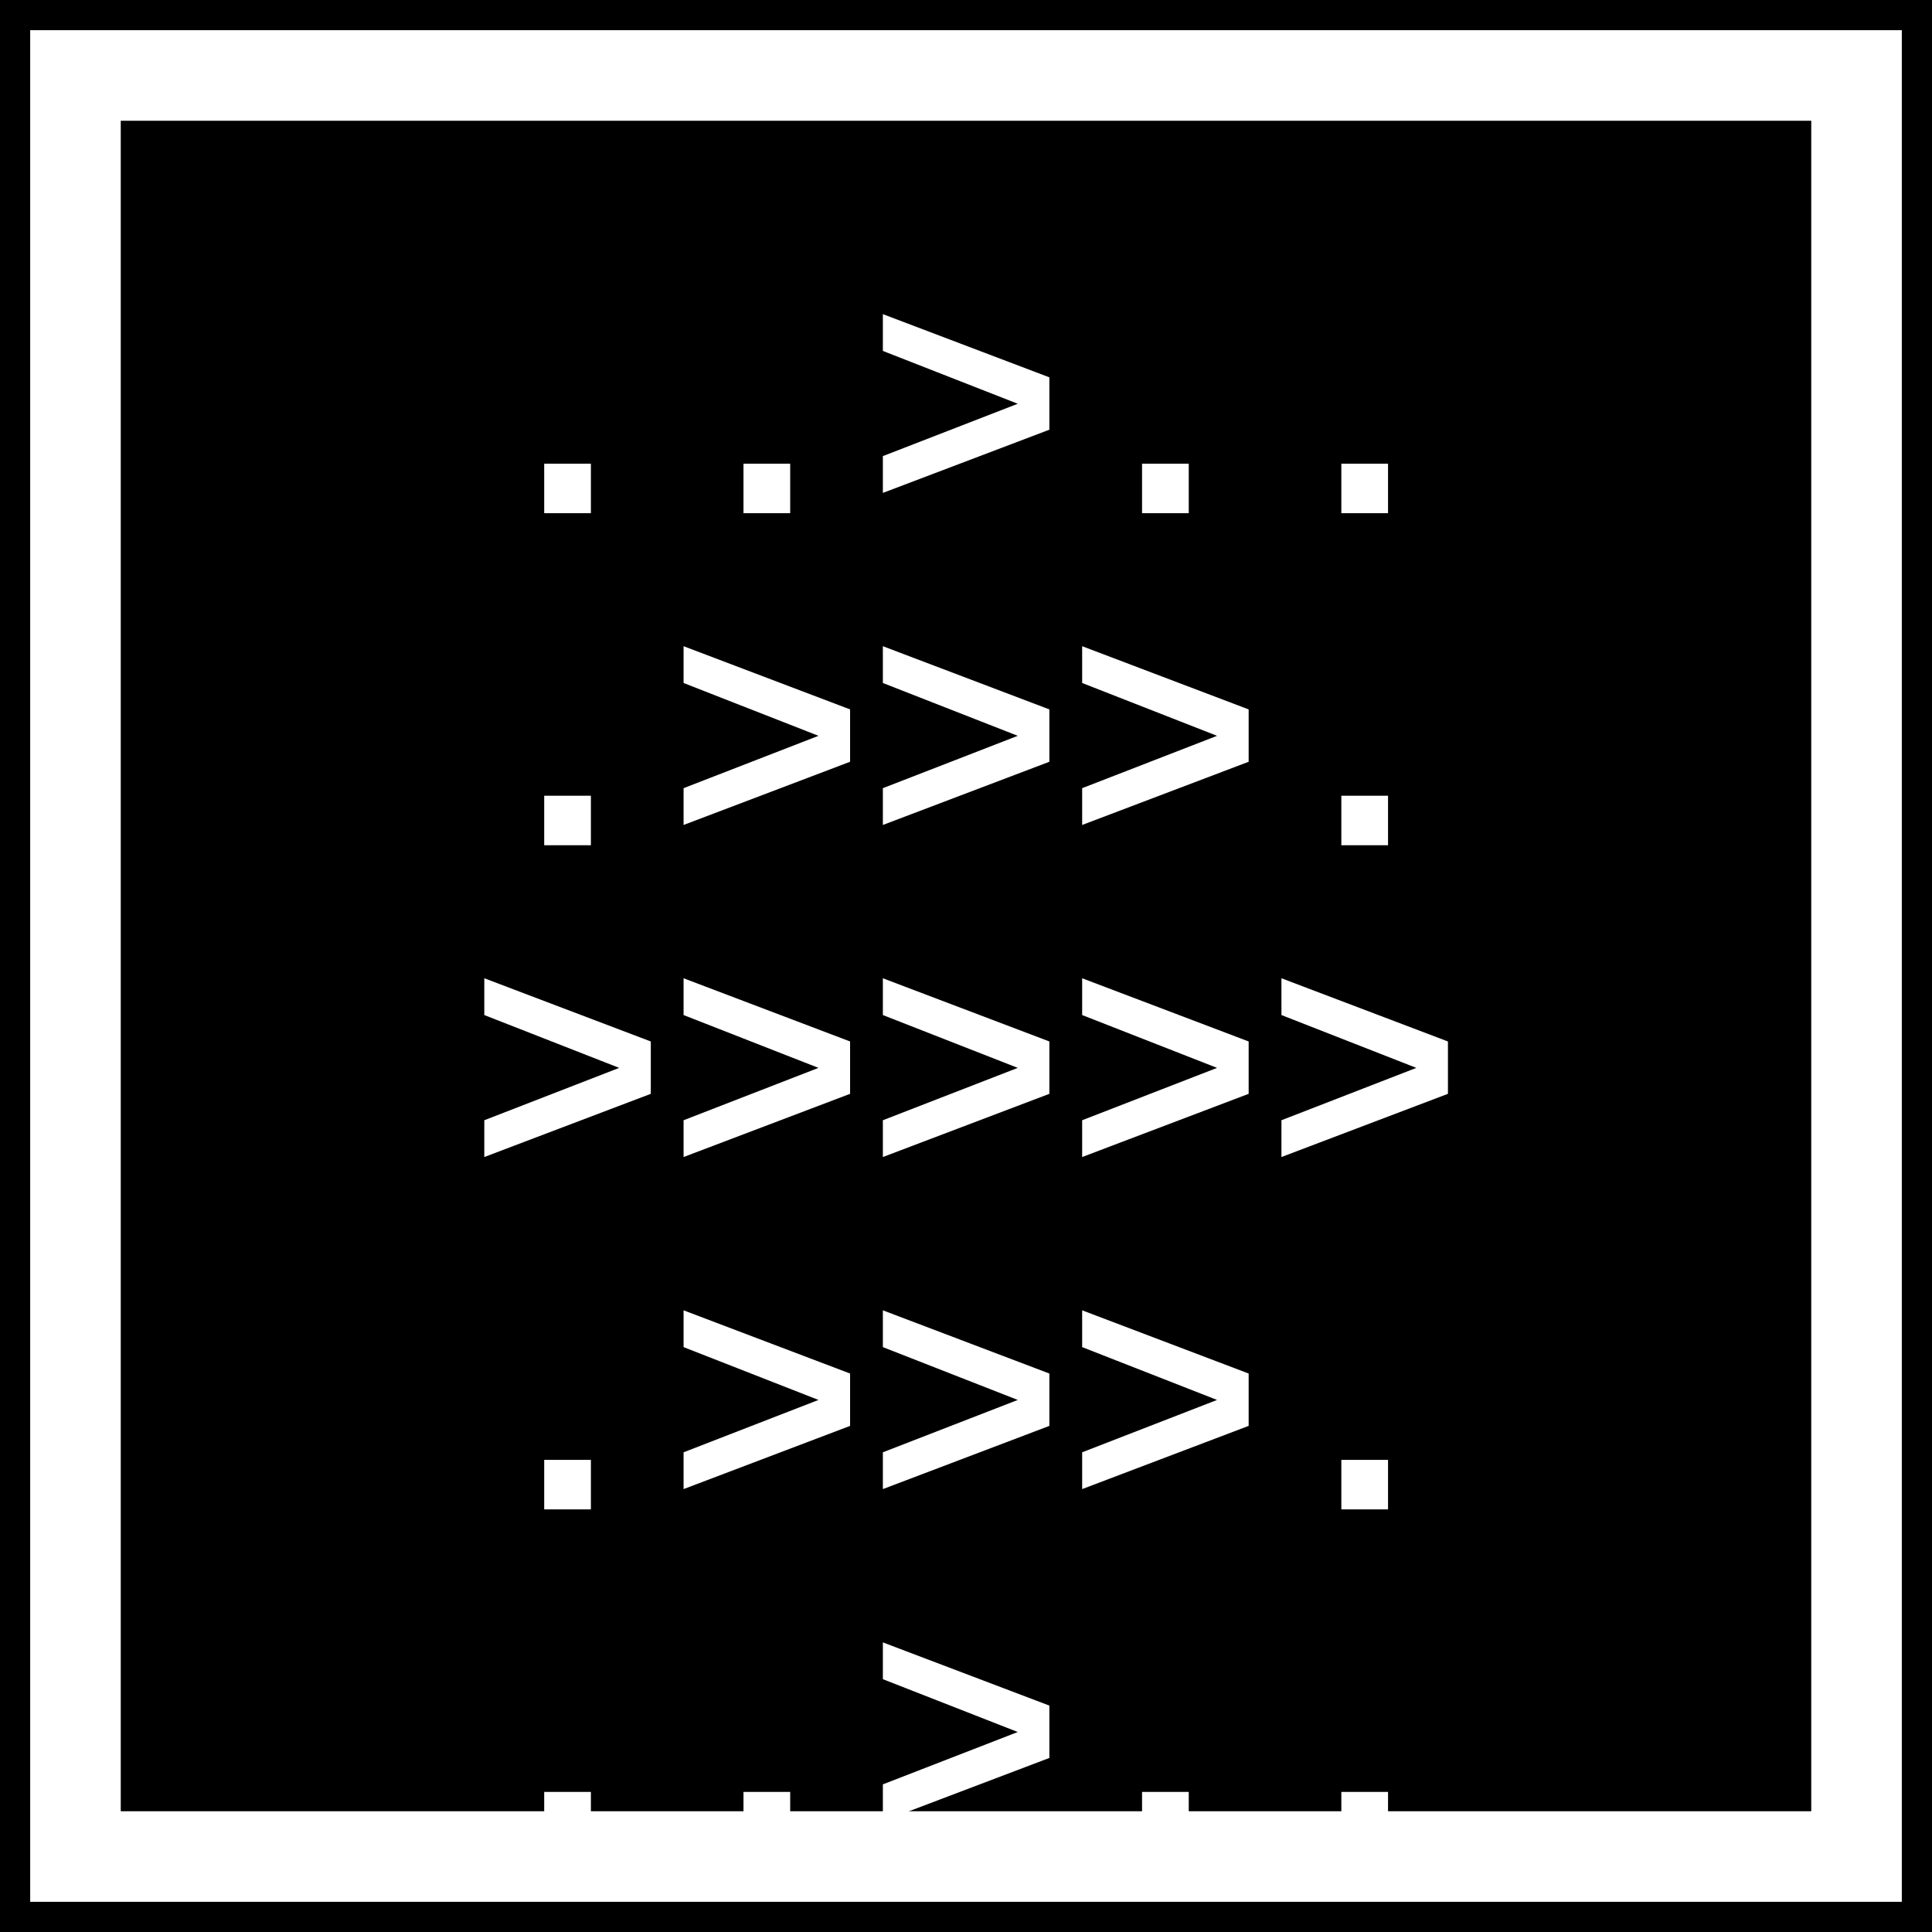
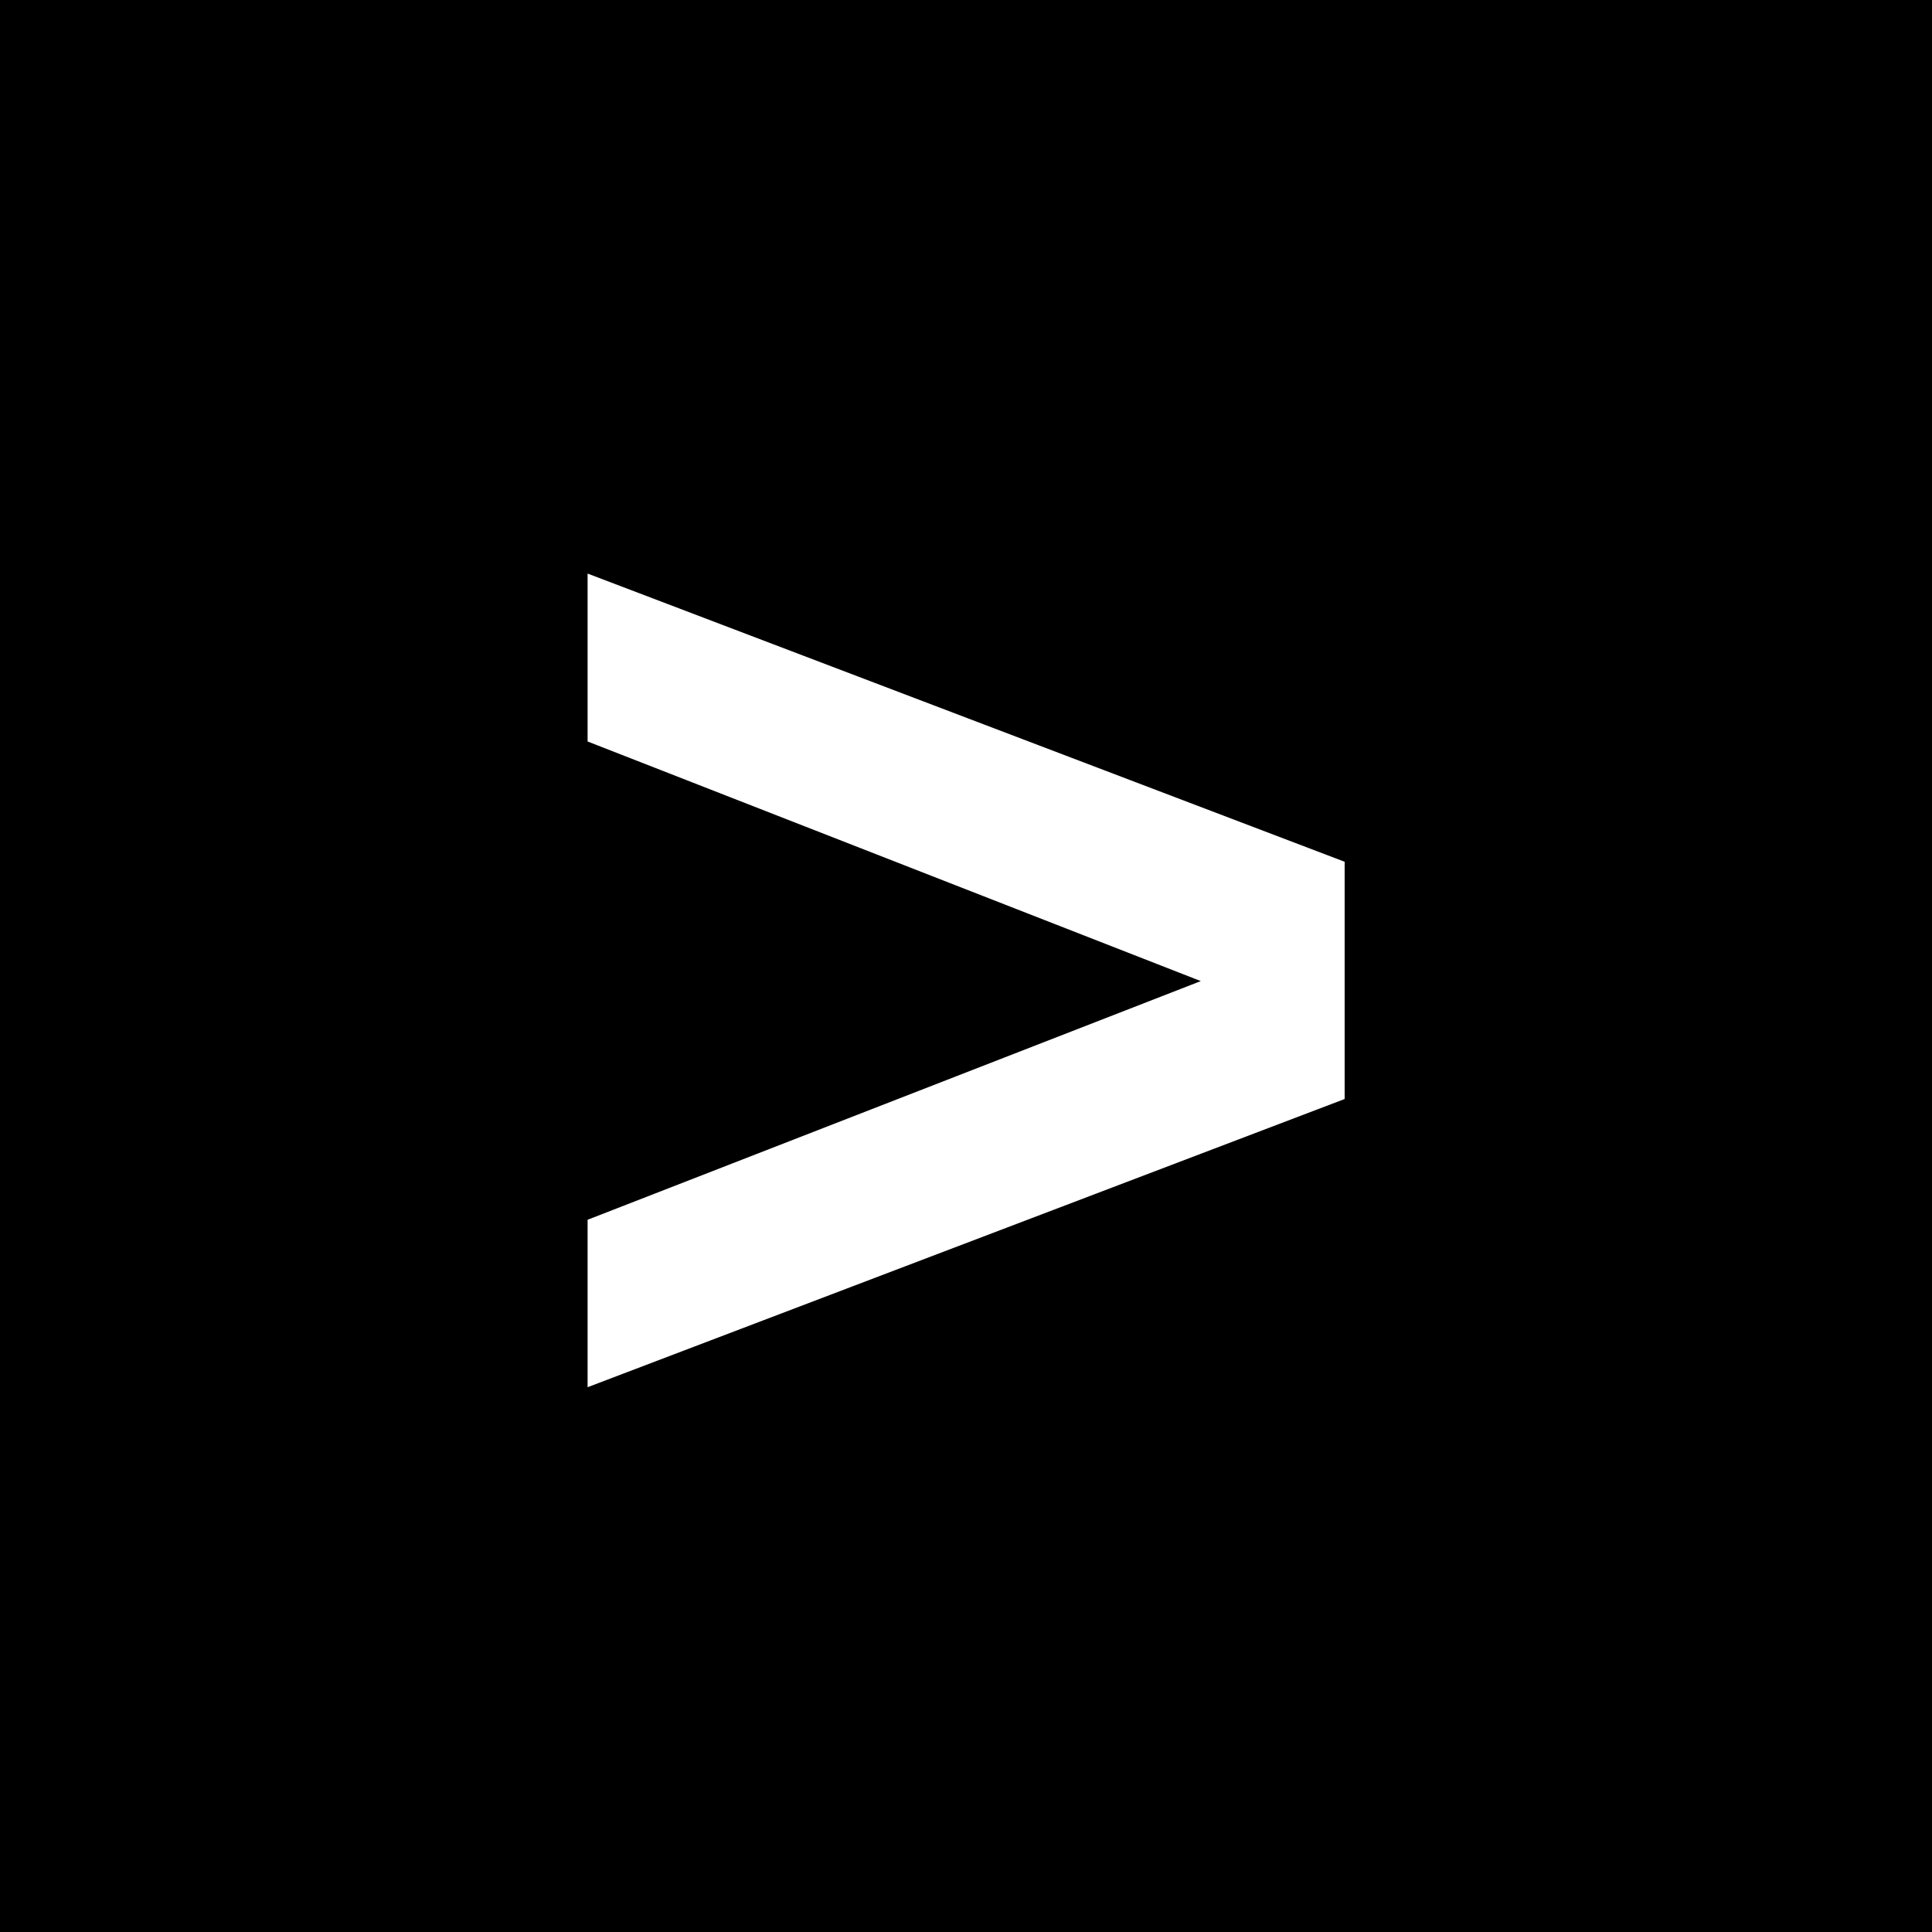
<svg xmlns="http://www.w3.org/2000/svg" viewBox="0 0 64 64">
  <rect width="64" height="64" fill="#000" />
-   <rect x="2.5" y="2.5" width="59" height="59" fill="none" stroke="#fff" stroke-width="3" />
-   <g fill="#fff" font-family="Courier New, monospace" font-size="11" font-weight="700" text-anchor="middle">
-     <text x="32" y="17">..&gt;..</text>
-     <text x="32" y="28">.&gt;&gt;&gt;.</text>
-     <text x="32" y="39">&gt;&gt;&gt;&gt;&gt;</text>
-     <text x="32" y="50">.&gt;&gt;&gt;.</text>
-     <text x="32" y="61">..&gt;..</text>
-   </g>
+   <text x="32" y="49" fill="#fff" font-family="Courier New, monospace" font-size="50" font-weight="700" text-anchor="middle">&gt;</text>
</svg>
